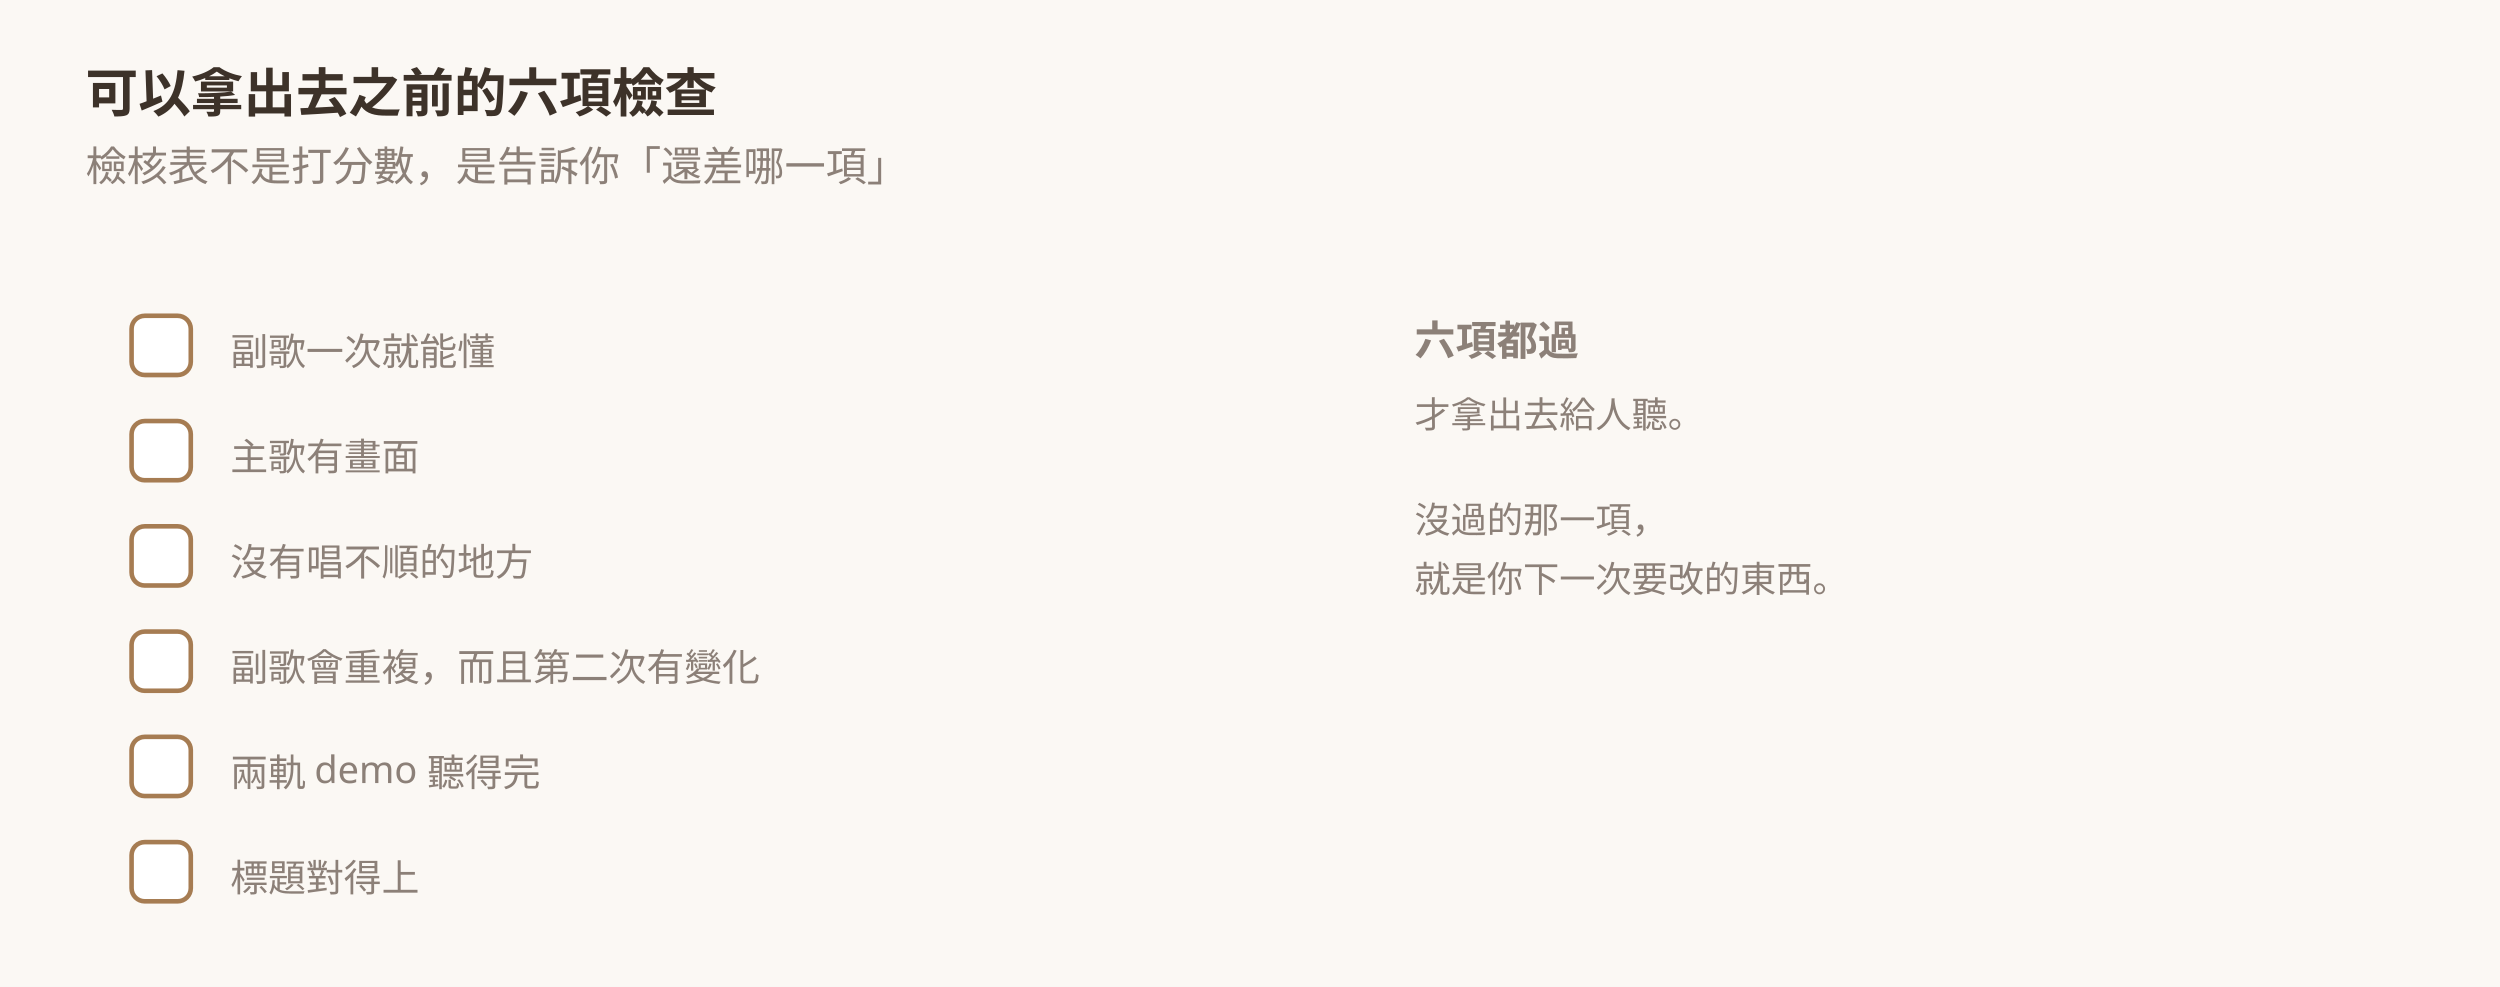
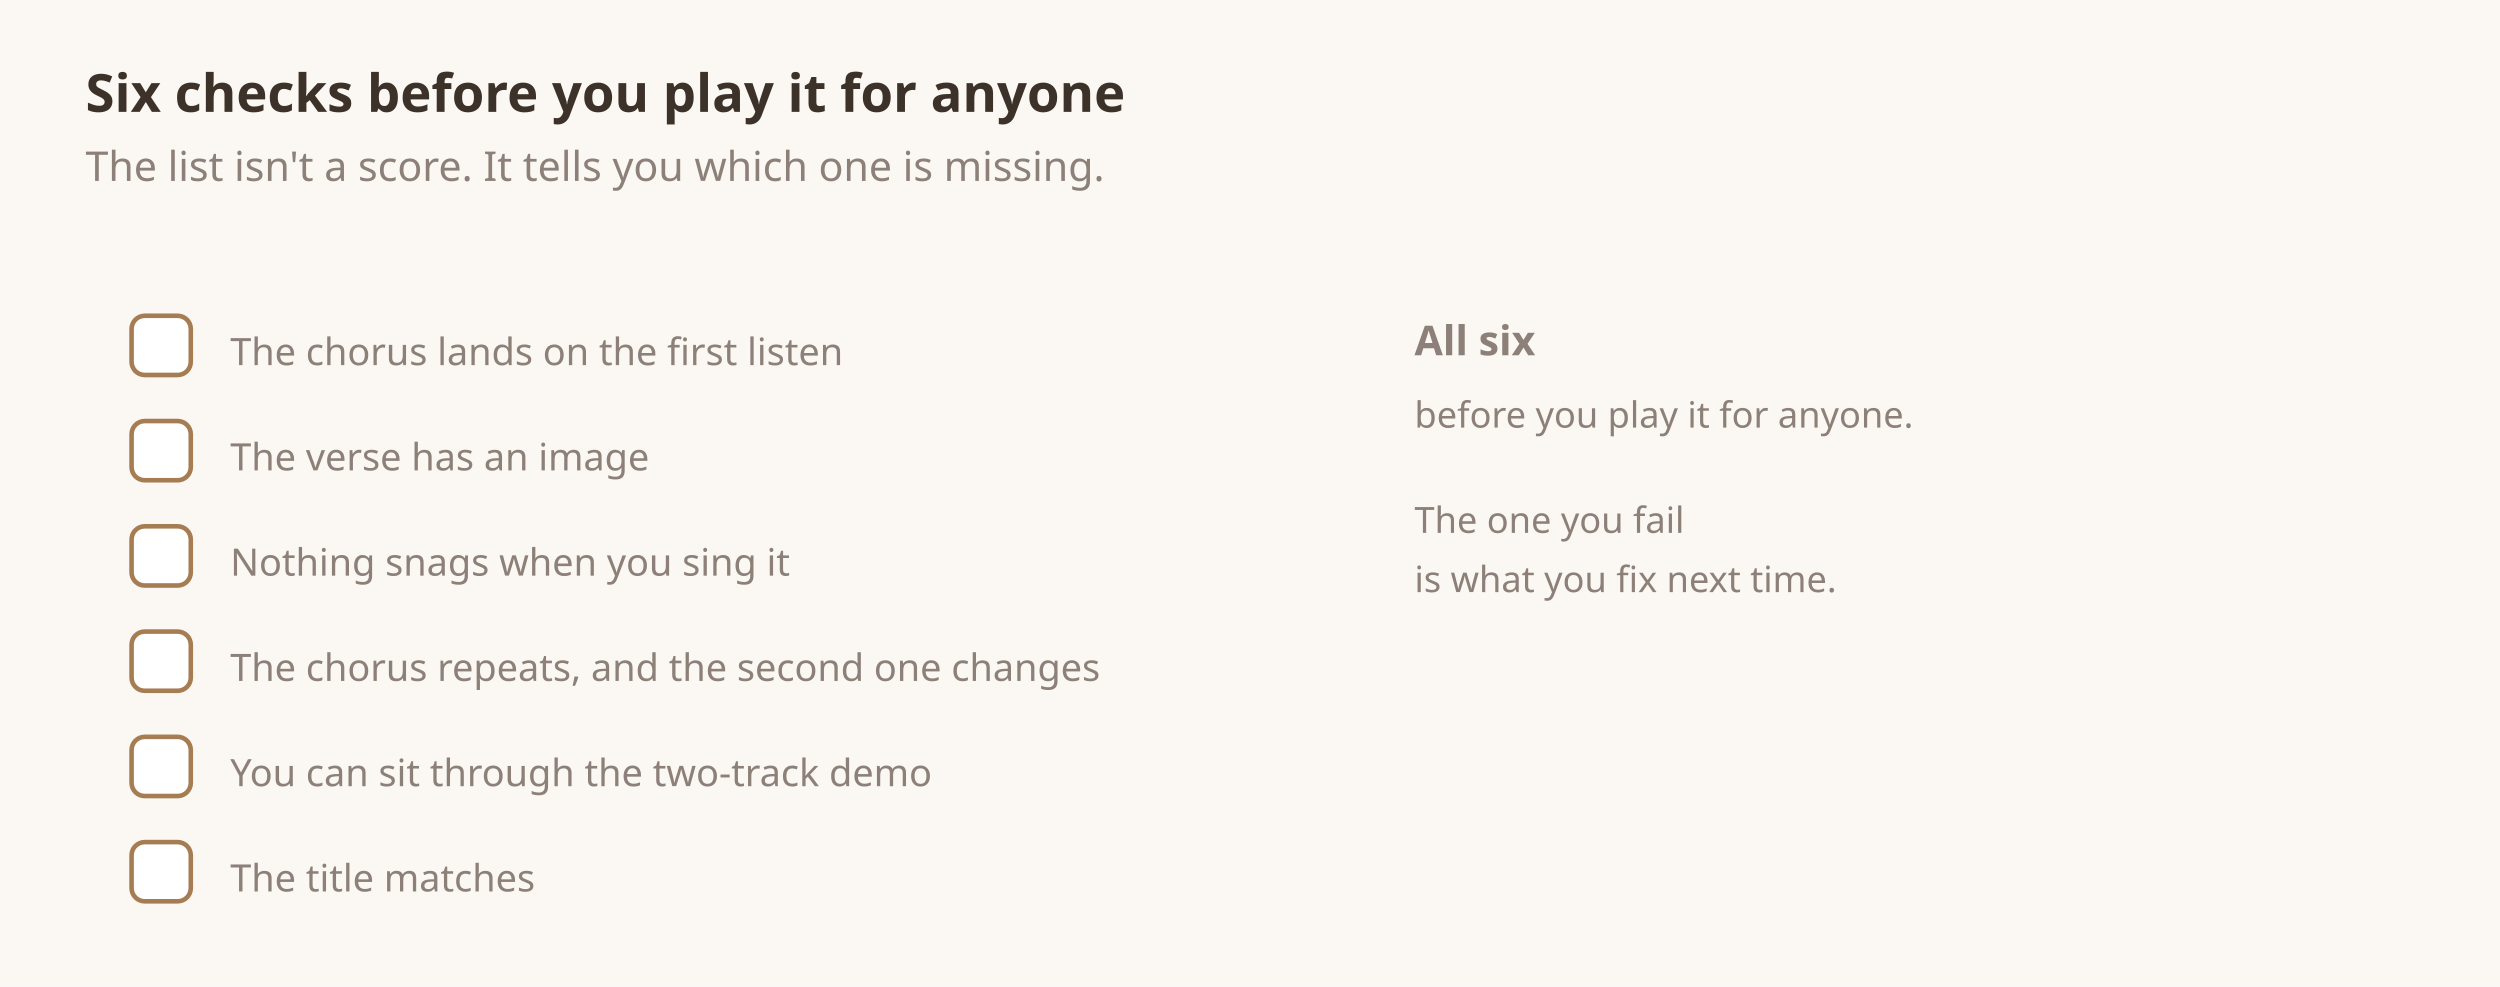
<svg xmlns="http://www.w3.org/2000/svg" viewBox="0 0 760 300" role="img" aria-label="可以拿出去之前的六項檢查">
  <rect width="760" height="300" fill="#FBF8F4" />
  <style>
    .t   { font-family: 'Noto Sans TC','PingFang TC','Microsoft JhengHei',system-ui,sans-serif; fill: #3D3229; }
    .tb  { font-family: 'Noto Sans TC','PingFang TC','Microsoft JhengHei',system-ui,sans-serif; fill: #3D3229; font-weight: 700; }
    .ts  { font-family: 'Noto Sans TC','PingFang TC','Microsoft JhengHei',system-ui,sans-serif; fill: #8C8078; }
    .num { font-family: 'Noto Sans TC','PingFang TC','Microsoft JhengHei',system-ui,sans-serif; fill: #FFFFFF; font-weight: 700; font-size: 11px; }
    .ink { fill: none; stroke: #3D3229; stroke-width: 1.6; stroke-linejoin: round; stroke-linecap: round; }
    .thin{ fill: none; stroke: #D9CFC4; stroke-width: 1.1; }
    .dash{ fill: none; stroke: #D9CFC4; stroke-width: 1.1; stroke-dasharray: 4 5; }
    .lead{ fill: none; stroke: #8C8078; stroke-width: 1; }
    .acc { fill: none; stroke: #A67C52; stroke-width: 2; stroke-linejoin: round; stroke-linecap: round; }
    .blue{ fill: none; stroke: #6B8FBF; stroke-width: 2; stroke-linejoin: round; stroke-linecap: round; }
    .green{ fill: none; stroke: #6F8F6A; stroke-width: 2; stroke-linejoin: round; stroke-linecap: round; }
    .red { fill: none; stroke: #B0563F; stroke-width: 2; stroke-linejoin: round; stroke-linecap: round; }
    .dot { fill: #3D3229; }
  </style>
-   <text x="26" y="34" class="tb" font-size="16">可以拿出去之前的六項檢查</text>
-   <text x="26" y="55" class="ts" font-size="12.5">檢核表不是打分數，是告訴你「還差哪一項」</text>
+   <text x="26" y="34" class="tb" font-size="16">Six checks before you play it for anyone</text>
+   <text x="26" y="55" class="ts" font-size="12.5">The list isn't a score. It tells you which one is missing.</text>
  <rect x="40" y="96" width="18" height="18" rx="4" fill="#FFFFFF" stroke="#A67C52" stroke-width="1.4" />
-   <text x="70" y="111" class="ts" font-size="11.5">副歌一次就能懂</text>
+   <text x="70" y="111" class="ts" font-size="11.5">The chorus lands on the first listen</text>
  <rect x="40" y="128" width="18" height="18" rx="4" fill="#FFFFFF" stroke="#A67C52" stroke-width="1.4" />
-   <text x="70" y="143" class="ts" font-size="11.5">主歌有畫面</text>
+   <text x="70" y="143" class="ts" font-size="11.5">The verse has an image</text>
  <rect x="40" y="160" width="18" height="18" rx="4" fill="#FFFFFF" stroke="#A67C52" stroke-width="1.4" />
-   <text x="70" y="175" class="ts" font-size="11.5">沒有唱不順的地方</text>
+   <text x="70" y="175" class="ts" font-size="11.5">Nothing snags when you sing it</text>
  <rect x="40" y="192" width="18" height="18" rx="4" fill="#FFFFFF" stroke="#A67C52" stroke-width="1.4" />
-   <text x="70" y="207" class="ts" font-size="11.5">副歌會重複，而且第二次有變化</text>
+   <text x="70" y="207" class="ts" font-size="11.5">The chorus repeats, and the second one changes</text>
  <rect x="40" y="224" width="18" height="18" rx="4" fill="#FFFFFF" stroke="#A67C52" stroke-width="1.4" />
-   <text x="70" y="239" class="ts" font-size="11.5">兩軌 demo 聽得完</text>
+   <text x="70" y="239" class="ts" font-size="11.5">You can sit through the two-track demo</text>
  <rect x="40" y="256" width="18" height="18" rx="4" fill="#FFFFFF" stroke="#A67C52" stroke-width="1.4" />
-   <text x="70" y="271" class="ts" font-size="11.5">標題對得上</text>
-   <text x="430" y="108" class="ts" font-size="12.5" font-weight="700" fill="#A67C52">六項都過</text>
-   <text x="430" y="130" class="ts" font-size="11" fill="#8C8078">才拿出去給人聽。</text>
-   <text x="430" y="162" class="ts" font-size="11" fill="#8C8078">沒過的那一項，</text>
-   <text x="430" y="180" class="ts" font-size="11" fill="#8C8078">就是你下一次要改的東西。</text>
+   <text x="70" y="271" class="ts" font-size="11.5">The title matches</text>
+   <text x="430" y="108" class="ts" font-size="12.5" font-weight="700" fill="#A67C52">All six</text>
+   <text x="430" y="130" class="ts" font-size="11" fill="#8C8078">before you play it for anyone.</text>
+   <text x="430" y="162" class="ts" font-size="11" fill="#8C8078">The one you fail</text>
+   <text x="430" y="180" class="ts" font-size="11" fill="#8C8078">is what you fix next time.</text>
</svg>
